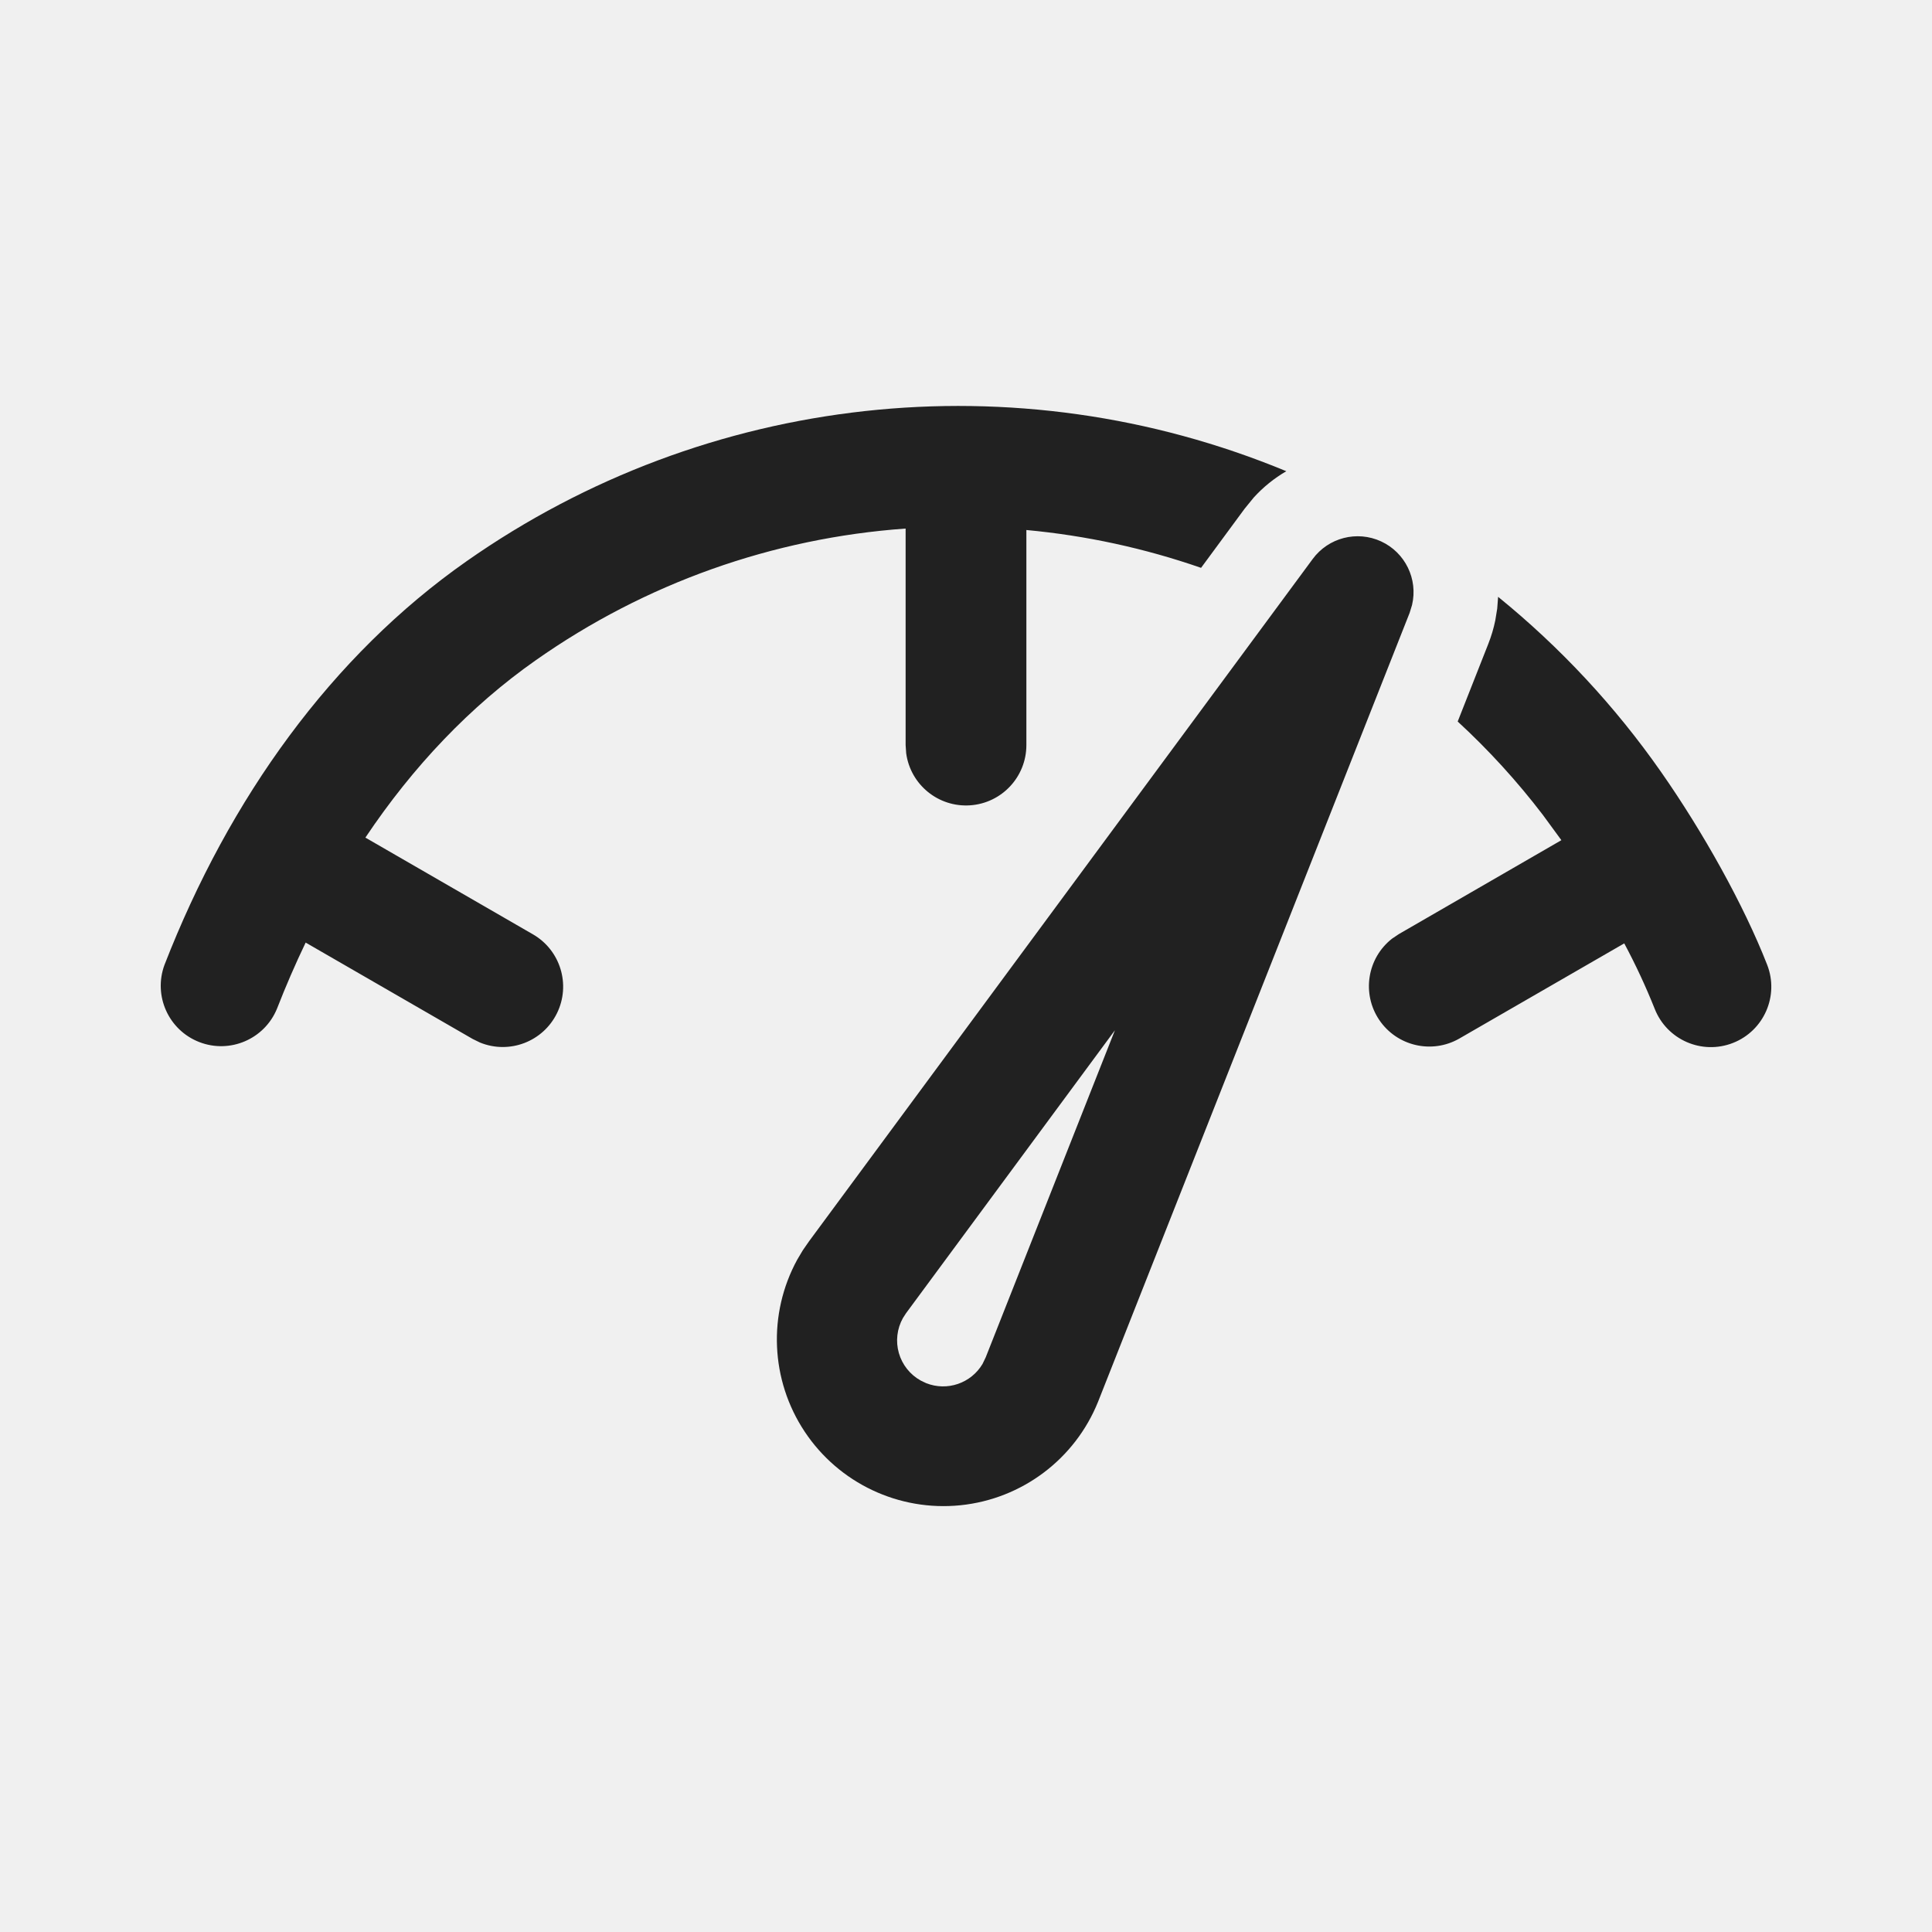
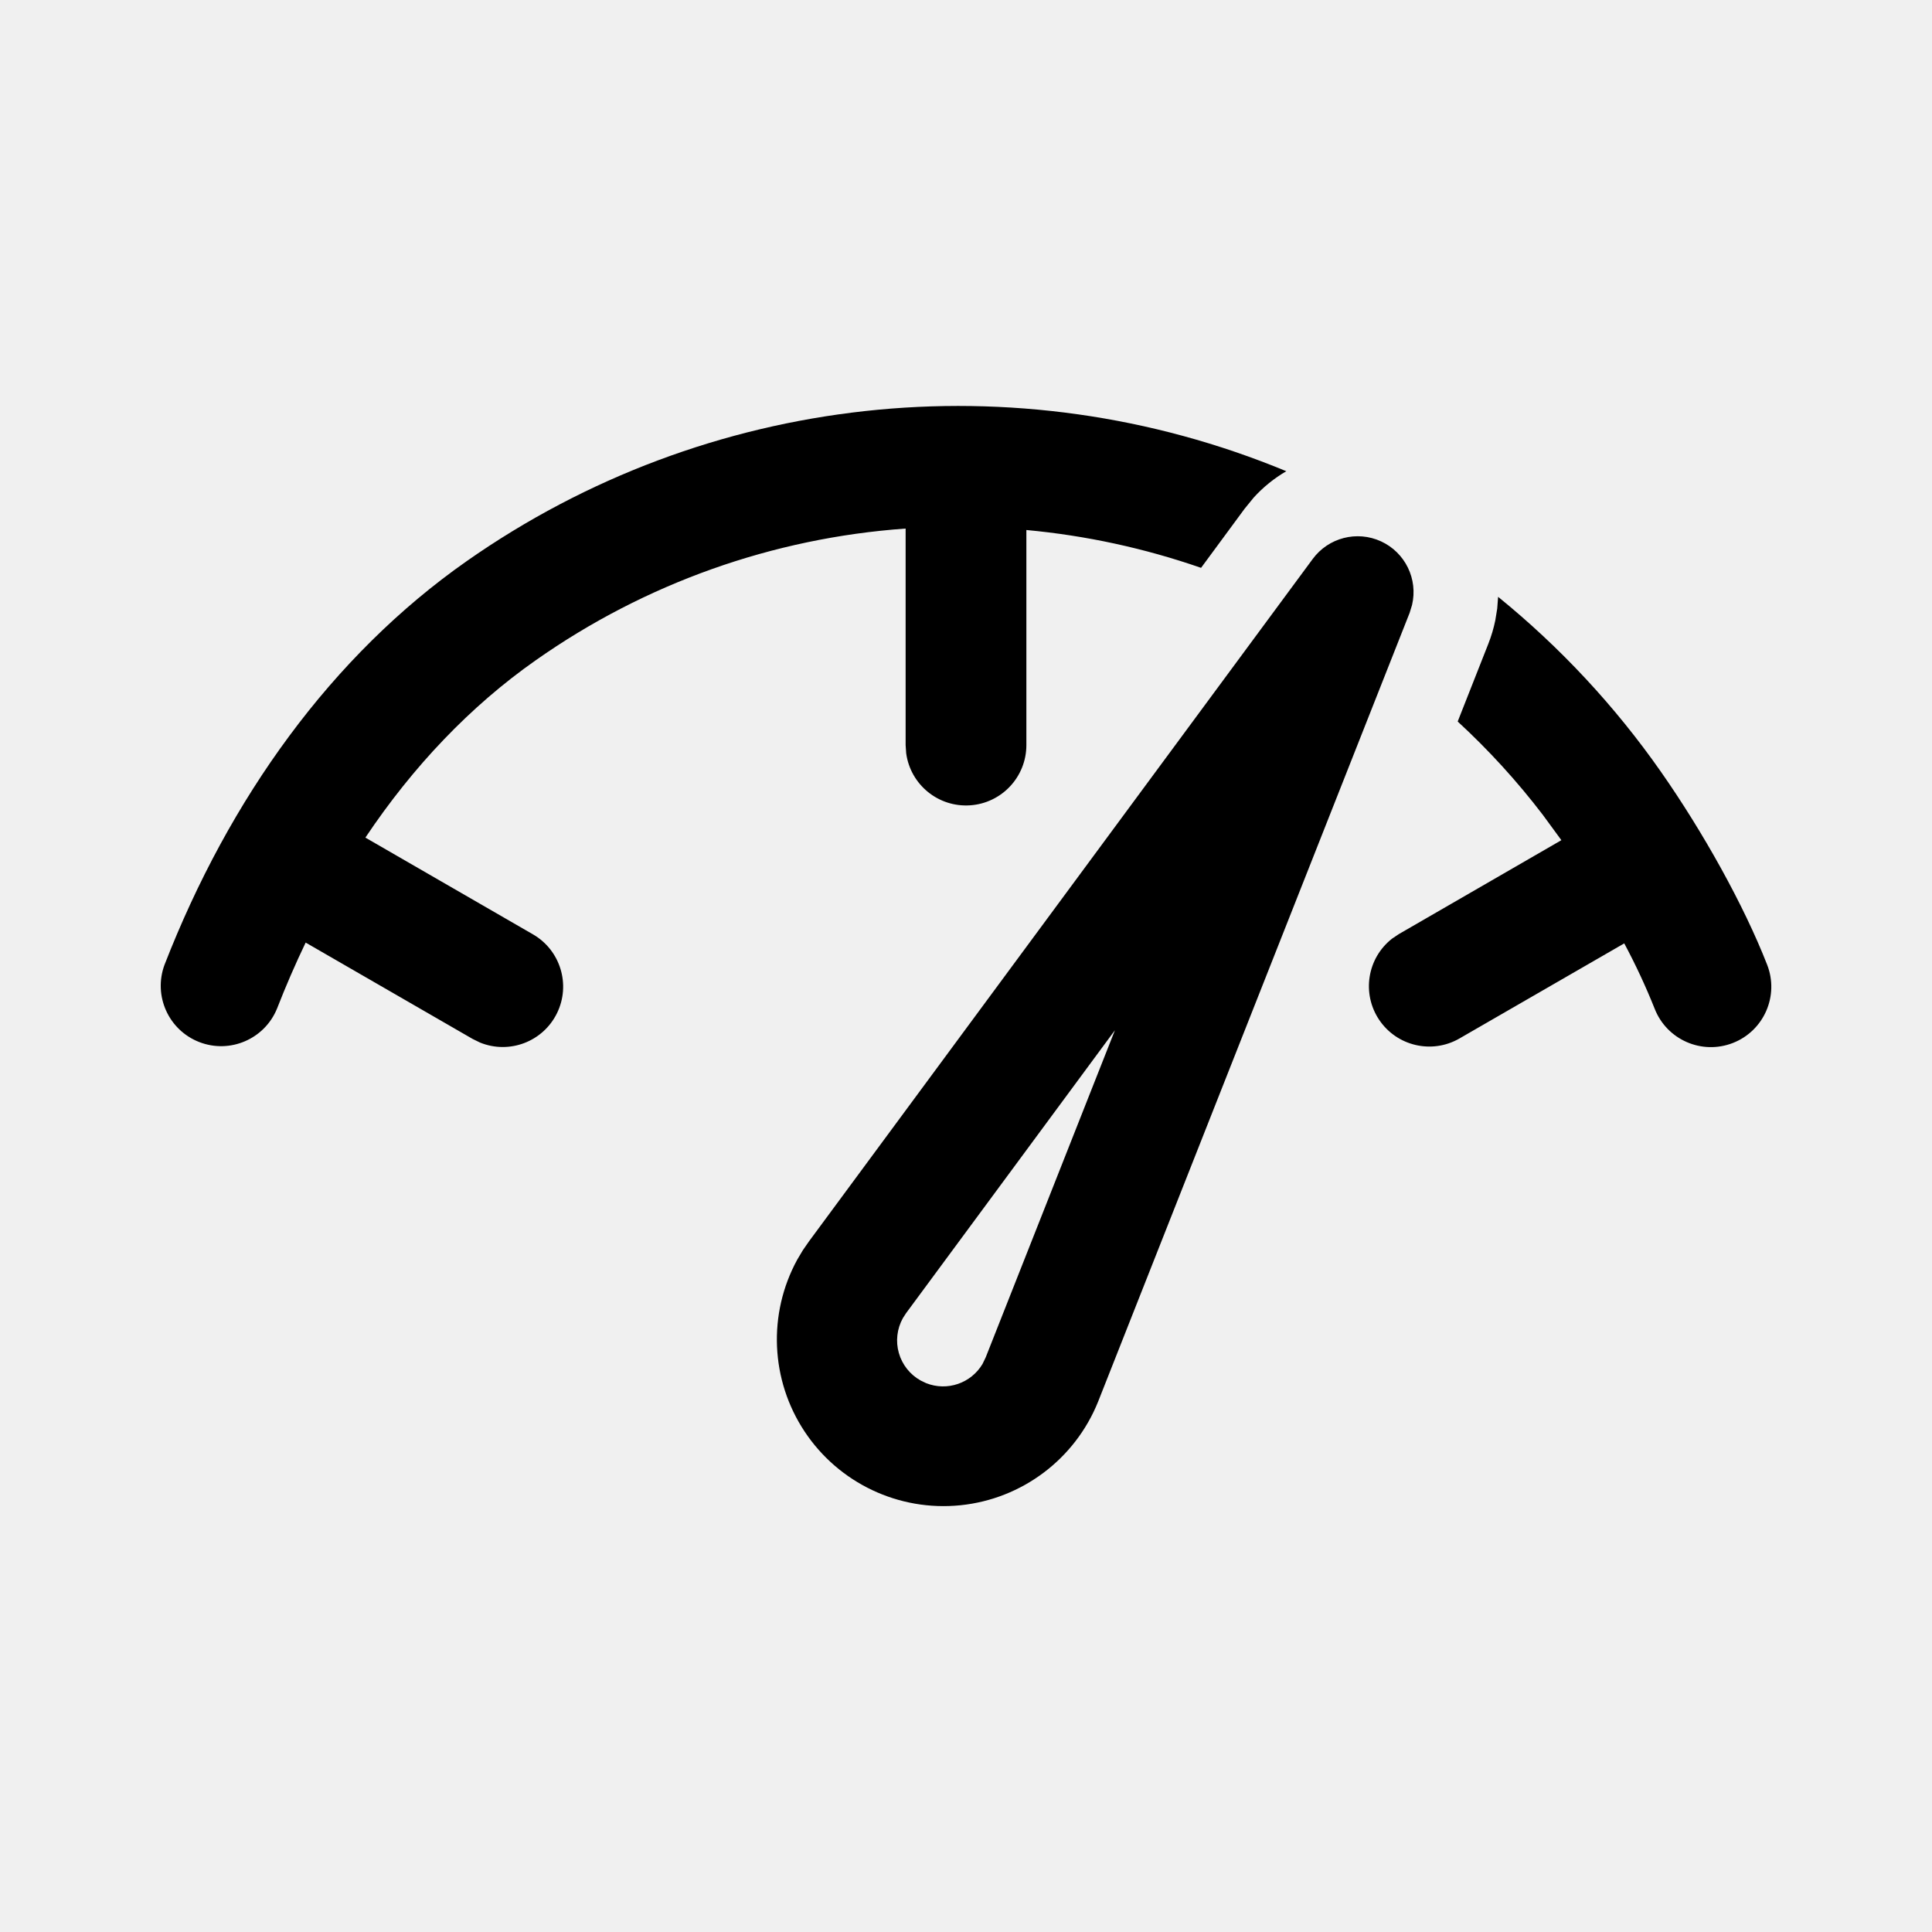
- <svg xmlns="http://www.w3.org/2000/svg" fill="none" viewBox="0 0 24 24" class="msportalfx-svg-placeholder">
-   <path fill="#212121" d="m10.05 15.42 6.256-8.475a.694.694 0 0 1 1.235.57l-.03.098-3.87 9.799a2.07 2.07 0 1 1-3.737-1.765l.069-.116zl6.257-8.476zm3.8-2.622-2.594 3.514-.04.062a.57.57 0 0 0 .222.776l.067.032a.57.57 0 0 0 .7-.238l.04-.083zm4.76-5.384a10.7 10.7 0 0 1 2.022 2.172c.524.749 1.03 1.656 1.32 2.398a.75.75 0 1 1-1.397.547 8 8 0 0 0-.378-.812l-2.05 1.183a.75.75 0 0 1-.834-1.242l.085-.057 2.018-1.166-.23-.314a9 9 0 0 0-1.058-1.16l.38-.964q.057-.145.087-.292l.024-.147zm-2.63-1.561a1.7 1.7 0 0 0-.406.328l-.114.14-.54.733a9.2 9.2 0 0 0-2.17-.47v2.672a.75.75 0 0 1-1.493.102l-.007-.102v-2.69A9.1 9.1 0 0 0 6.658 8.2c-.816.572-1.528 1.322-2.119 2.205l2.082 1.202a.75.75 0 0 1-.658 1.344l-.092-.045-2.074-1.197q-.192.4-.356.821a.75.75 0 0 1-1.398-.543c.807-2.075 2.08-3.843 3.754-5.016A10.64 10.64 0 0 1 15.98 5.854" />
+ <svg xmlns="http://www.w3.org/2000/svg" viewBox="0 0 24 24" class="msportalfx-svg-placeholder">
+   <path d="m10.05 15.42 6.256-8.475a.694.694 0 0 1 1.235.57l-.03.098-3.87 9.799a2.07 2.07 0 1 1-3.737-1.765l.069-.116zl6.257-8.476zm3.8-2.622-2.594 3.514-.04.062a.57.57 0 0 0 .222.776l.067.032a.57.57 0 0 0 .7-.238l.04-.083zm4.76-5.384a10.7 10.7 0 0 1 2.022 2.172c.524.749 1.03 1.656 1.32 2.398a.75.75 0 1 1-1.397.547 8 8 0 0 0-.378-.812l-2.05 1.183a.75.75 0 0 1-.834-1.242l.085-.057 2.018-1.166-.23-.314a9 9 0 0 0-1.058-1.16l.38-.964q.057-.145.087-.292l.024-.147zm-2.63-1.561a1.7 1.7 0 0 0-.406.328l-.114.14-.54.733a9.2 9.2 0 0 0-2.17-.47v2.672a.75.75 0 0 1-1.493.102l-.007-.102v-2.69A9.1 9.1 0 0 0 6.658 8.2c-.816.572-1.528 1.322-2.119 2.205l2.082 1.202a.75.75 0 0 1-.658 1.344l-.092-.045-2.074-1.197q-.192.4-.356.821a.75.75 0 0 1-1.398-.543c.807-2.075 2.08-3.843 3.754-5.016A10.64 10.64 0 0 1 15.98 5.854" />
  <style>.msportalfx-svg-c01{fill:#fff}.msportalfx-svg-c02{fill:#e5e5e5}.msportalfx-svg-c03{fill:#a0a1a2}.msportalfx-svg-c04{fill:#7a7a7a}.msportalfx-svg-c05{fill:#3e3e3e}.msportalfx-svg-c06{fill:#1e1e1e}.msportalfx-svg-c07{fill:#0f0f0f}.msportalfx-svg-c08{fill:#ba141a}.msportalfx-svg-c09{fill:#dd5900}.msportalfx-svg-c10{fill:#ff8c00}.msportalfx-svg-c11{fill:#fcd116}.msportalfx-svg-c12{fill:#fee087}.msportalfx-svg-c13{fill:#b8d432}.msportalfx-svg-c14,.msportalfx-svg-c32{fill:#57a300}.msportalfx-svg-c15{fill:#59b4d9}.msportalfx-svg-c16{fill:#3999c6}.msportalfx-svg-c17{fill:#804998}.msportalfx-svg-c18{fill:#ec008c}.msportalfx-svg-c19{fill:#0072c6}.msportalfx-svg-c20{fill:#68217a}.msportalfx-svg-c21{fill:#00188f}.msportalfx-svg-c22{fill:#e81123}.fxs-mode-light .msportalfx-svg-c22{fill:#a4262c}.msportalfx-svg-c23{fill:#cae3f3}.msportalfx-svg-c24{fill:#59aed3}.msportalfx-svg-c25{fill:#4c3b12}.msportalfx-svg-c26{fill:#be9555}.msportalfx-svg-c27{fill:#4f4d52}.msportalfx-svg-c28{fill:#ef6f59}.msportalfx-svg-c29{fill:#f7cb64}.msportalfx-svg-c30{fill:#fdd8db}.msportalfx-svg-c31{fill:#f6ffec}.msportalfx-svg-c33{fill:#8a2da5}.msportalfx-svg-c34{fill:#e00b1c}.msportalfx-svg-c35{fill:#015cda}.msportalfx-svg-c36{fill:#5db300}.msportalfx-svg-c97{fill:#ffb900}.msportalfx-svg-c98{fill:#00a4ef}.msportalfx-svg-c99{fill:#f25022}.msportalfx-inverted-theme .msportalfx-svg-c05,.fxs-theme-dark .msportalfx-svg-c05{fill:#777}.msportalfx-inverted-theme .msportalfx-svg-c07,.fxs-theme-dark .msportalfx-svg-c07{fill:#f2f2f2}.msportalfx-svg-palette-white{fill:#fff}.msportalfx-svg-palette-blue{fill:#015cda}.msportalfx-svg-palette-black{fill:#1e1e1e}.msportalfx-svg-palette-green{fill:#57a300}.msportalfx-svg-palette-gray{fill:#a0a1a2}.msportalfx-svg-palette-inherit{fill:inherit}.msportalfx-svg-badge{position:absolute;left:0;bottom:0;min-height:10px;min-width:10px}.fxc-menu-icon&gt;.msportalfx-svg-badge{left:-2px;bottom:-2px;min-height:8px;min-width:8px}.msportalfx-svg-disabled{filter:grayscale(100%)}.msportalfx-svg-loading-square{animation:ProgressFlagAnimation 1.45s infinite ease-in-out;transform-origin:50%}.msportalfx-svg-loading-square:nth-child(1){animation-delay:0s}.msportalfx-svg-loading-square:nth-child(2){animation-delay:.2s}.msportalfx-svg-loading-square:nth-child(3){animation-delay:.4s}@keyframes ProgressFlagAnimation{0%{transform:scale(1);opacity:.3}36.1%{transform:scale(1.06);opacity:1}50%{transform:scale(1.06);opacity:1}86.1%{transform:scale(1);opacity:.3}}.msportalfx-svg-flip-horizontal&gt;svg,svg.msportalfx-svg-flip-horizontal{transform:scaleX(-1)}.msportalfx-svg-fabric-rotate360{animation:ImageRotation 1.3s cubic-bezier(.53,.21,.29,.67) infinite}@keyframes ImageRotation{0%{transform:rotate(-45deg)}100%{transform:rotate(315deg)}}.fxs-svg-number .msportalfx-font-bold{font-size:10px;fill:#0065ad}.fxs-svg-number .fxs-svg-circle{stroke-width:0%;fill:#0078d4}.fxs-svg-number .fxs-svg-text{fill:#fff;font-size:10px}.fxs-svg-number.msportalfx-svg-disabled{filter:grayscale(0%)}.fxs-svg-number.msportalfx-svg-disabled .fxs-svg-circle{fill:#fff;stroke-width:1px;stroke:#949494}.fxs-svg-number.msportalfx-svg-disabled .fxs-svg-text{fill:#949494}.fxs-theme-dark .fxs-svg-number .fxs-svg-text{fill:#0f0f0f}.fxs-theme-dark .fxs-svg-number .fxs-svg-circle{stroke-width:0%;fill:#0078d4}.fxs-theme-dark .fxs-svg-number.msportalfx-svg-disabled .fxs-svg-circle{fill:#0f0f0f;stroke-width:1px;stroke:#949494}.fxs-theme-dark .fxs-svg-number.msportalfx-svg-disabled .fxs-svg-text{fill:#949494}</style>
</svg>
